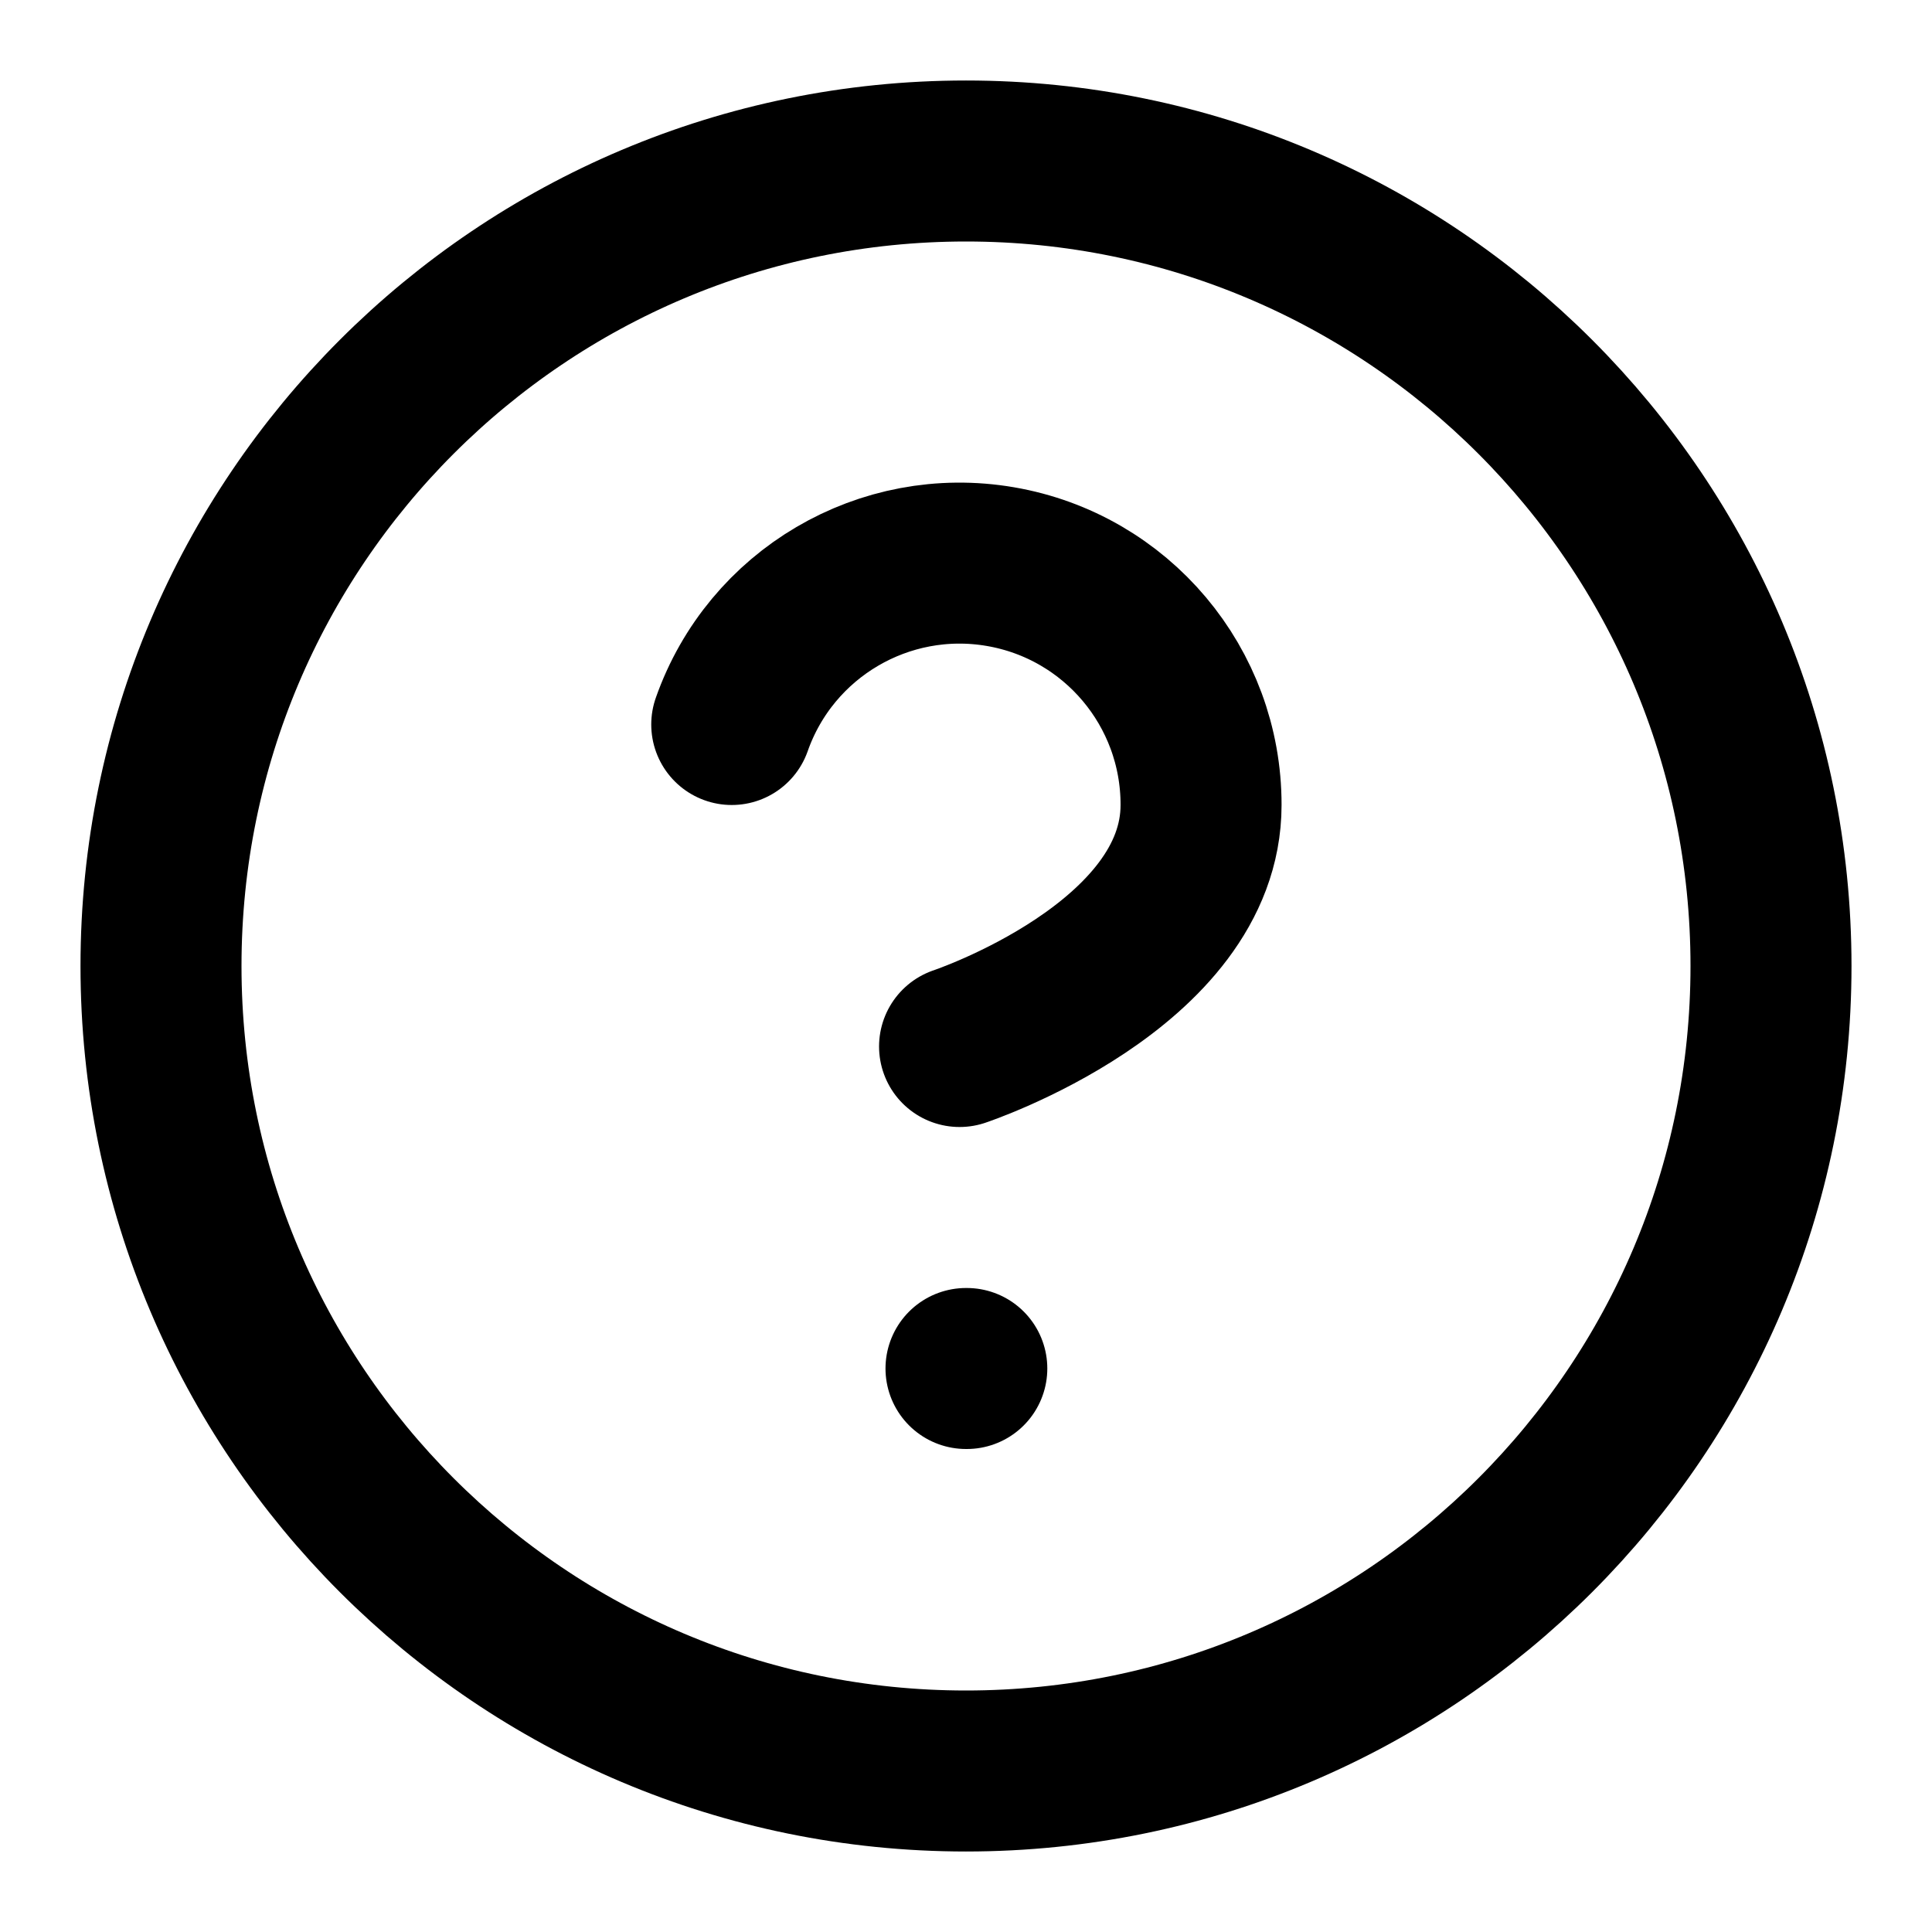
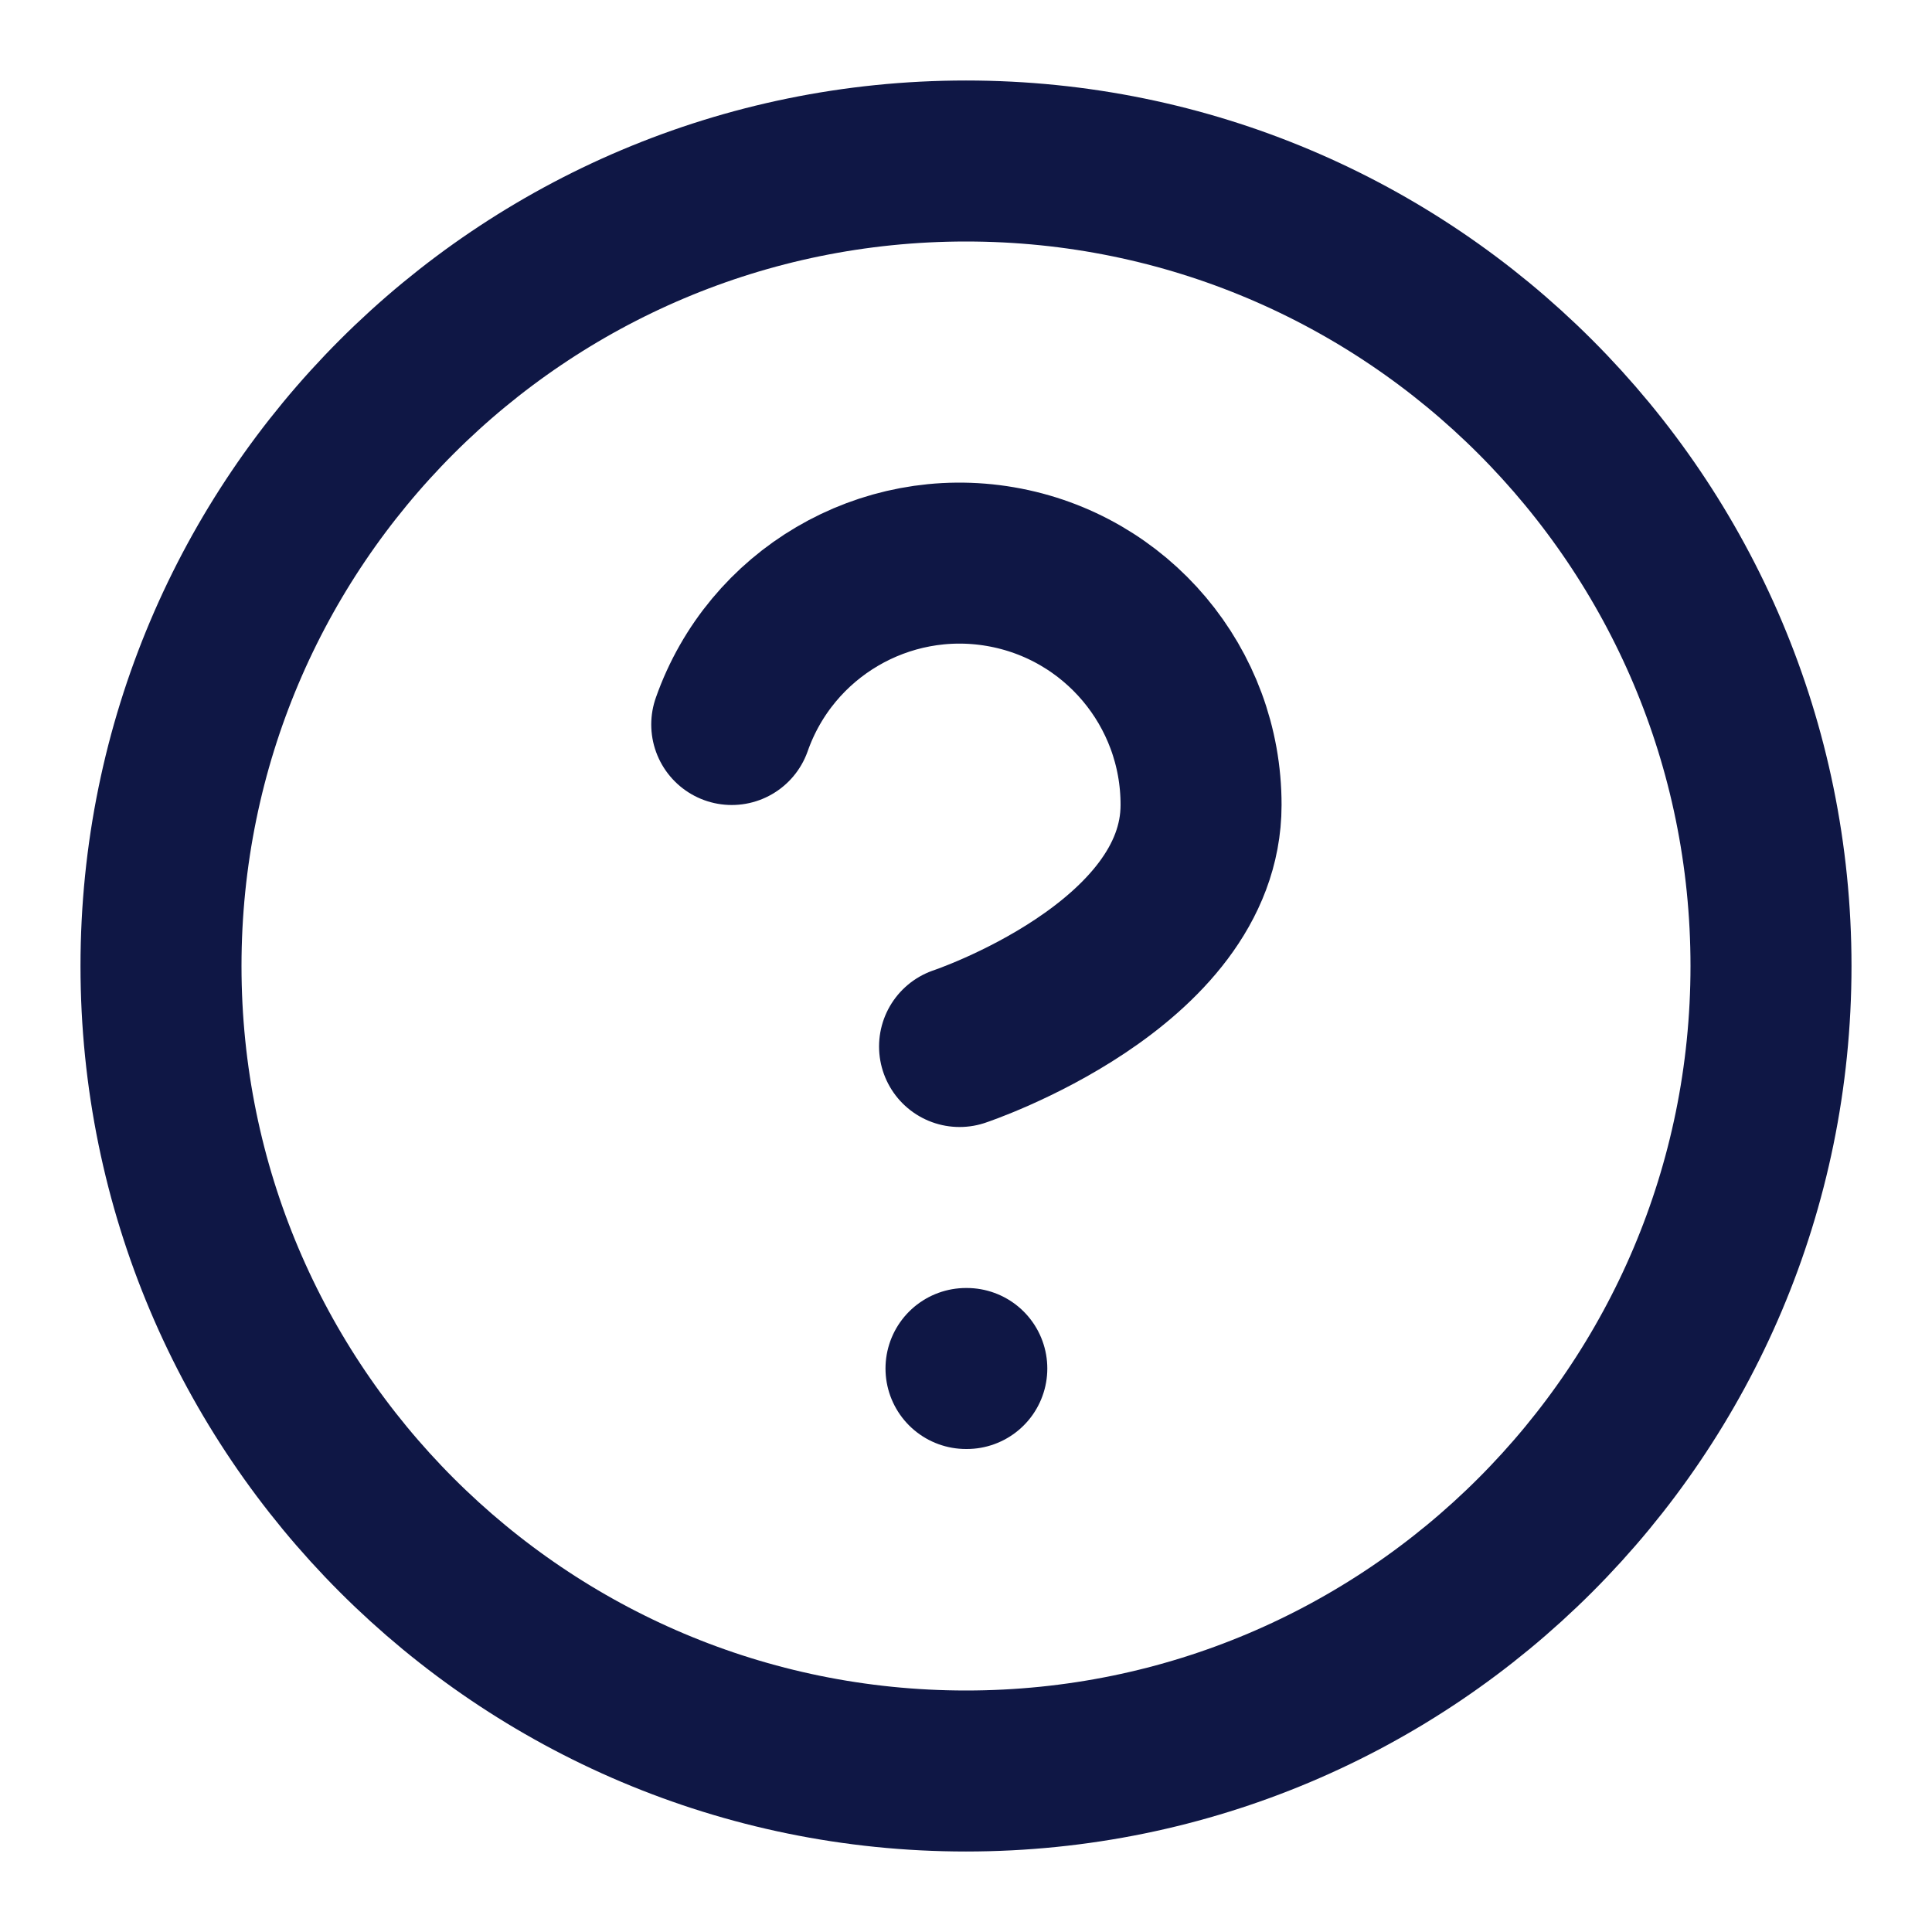
- <svg xmlns="http://www.w3.org/2000/svg" width="24" height="24" viewBox="0 0 24 24" fill="none" stroke="currentColor" stroke-width="2" stroke-linecap="round" stroke-linejoin="round" class="feather feather-help-circle">
+ <svg xmlns="http://www.w3.org/2000/svg" width="24" height="24" viewBox="0 0 24 24" fill="none" stroke="#0F1745" stroke-width="2" stroke-linecap="round" stroke-linejoin="round" class="feather feather-help-circle">
  <circle cx="12" cy="12" r="10" />
  <path d="M9.09 9a3 3 0 0 1 5.83 1c0 2-3 3-3 3" />
  <line x1="12" y1="17" x2="12.01" y2="17" />
</svg>
